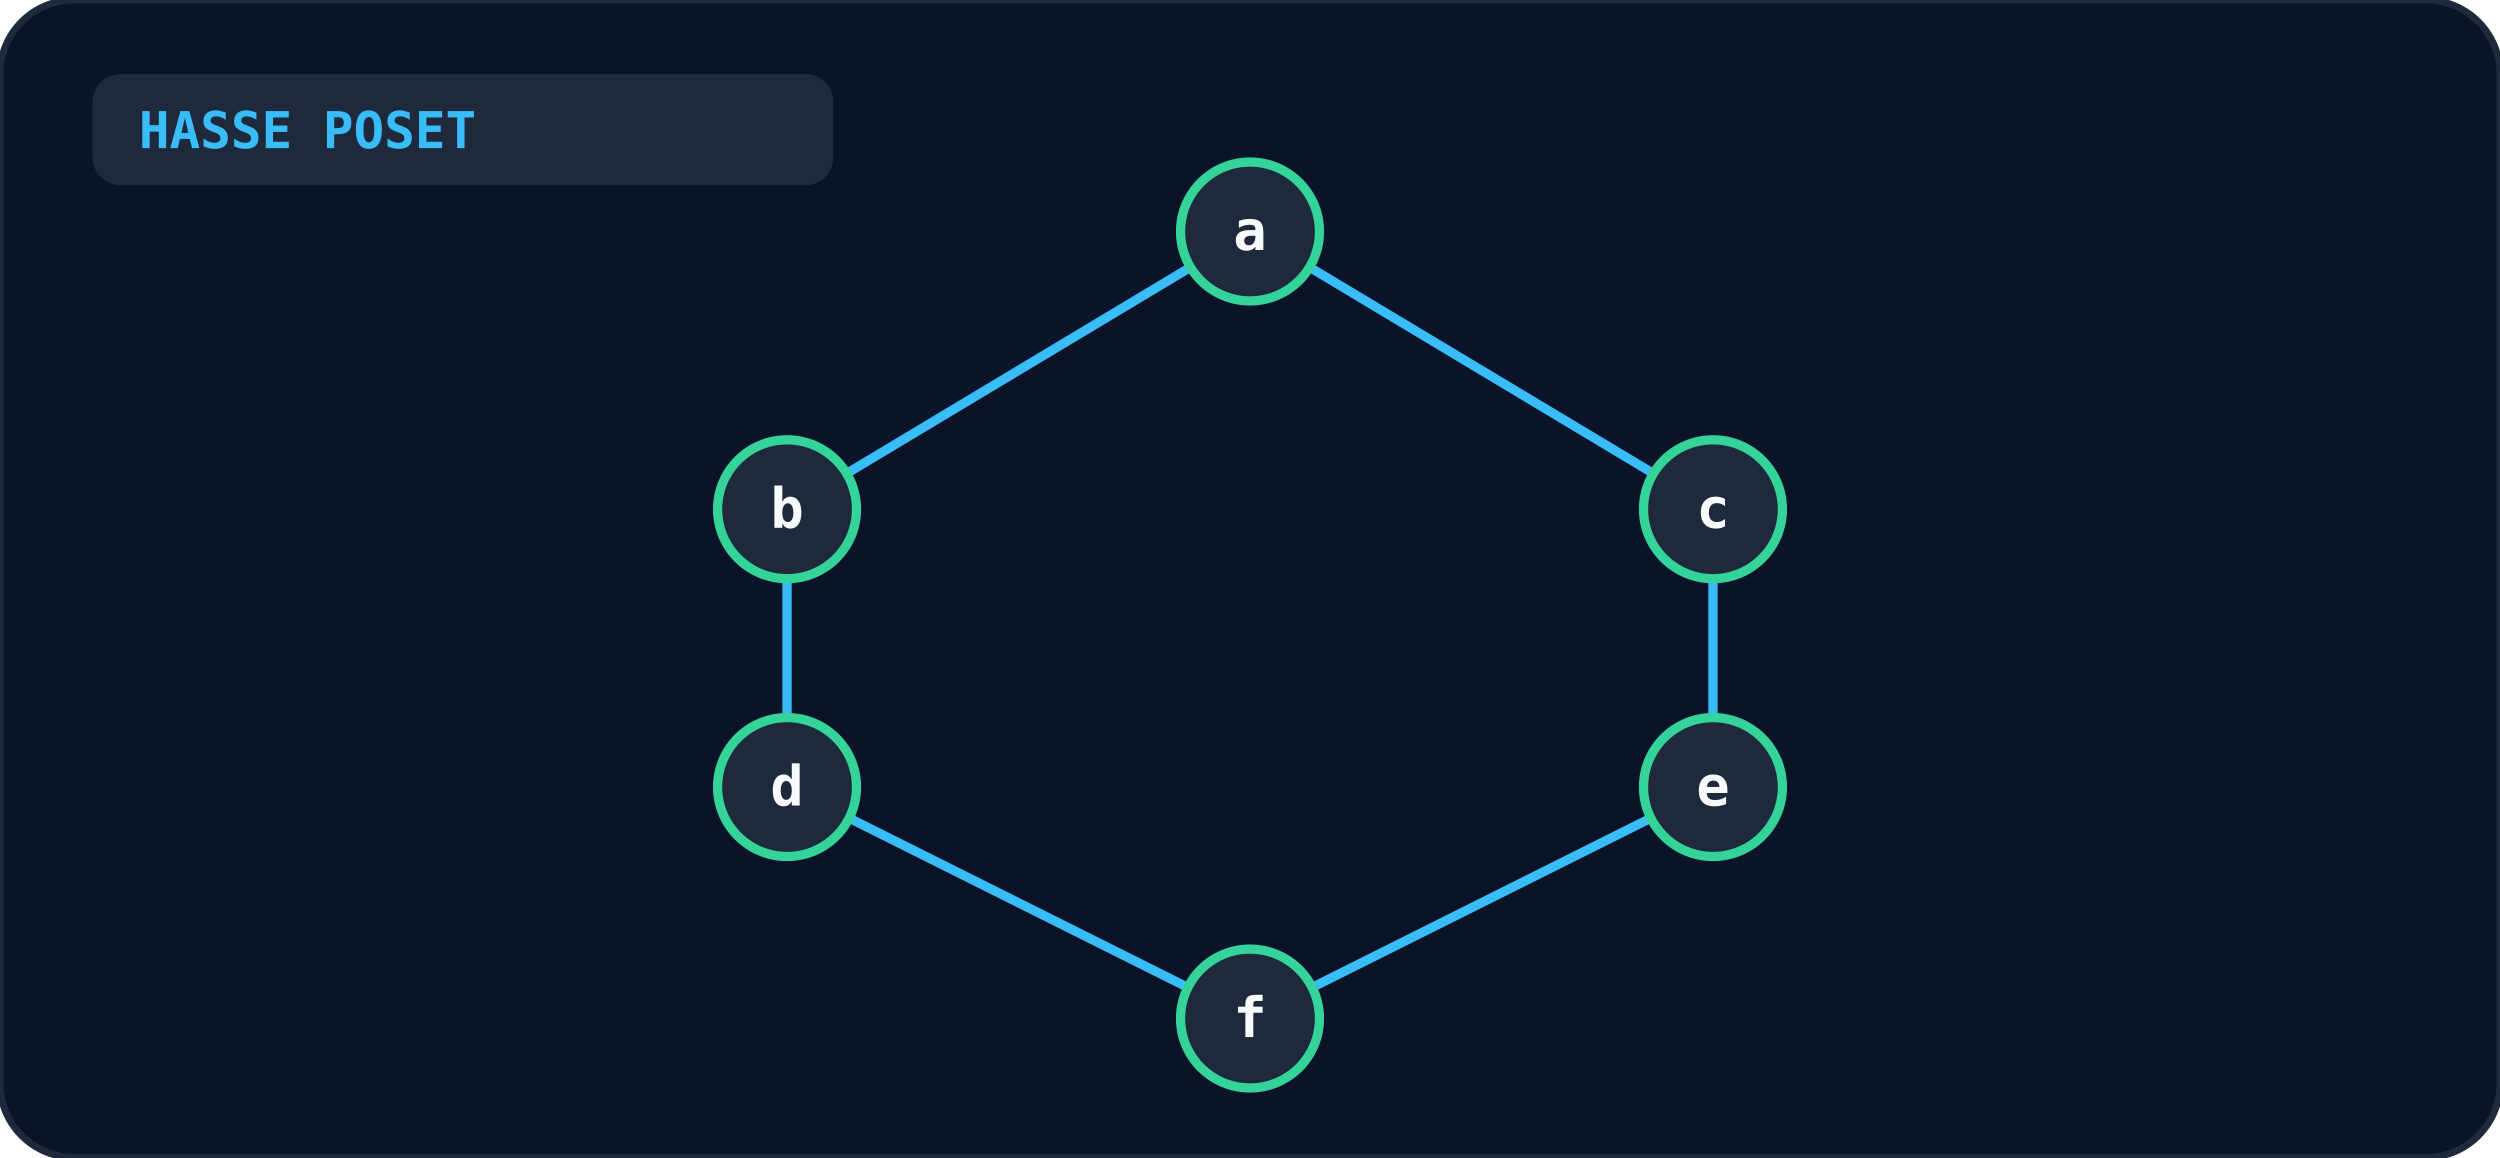
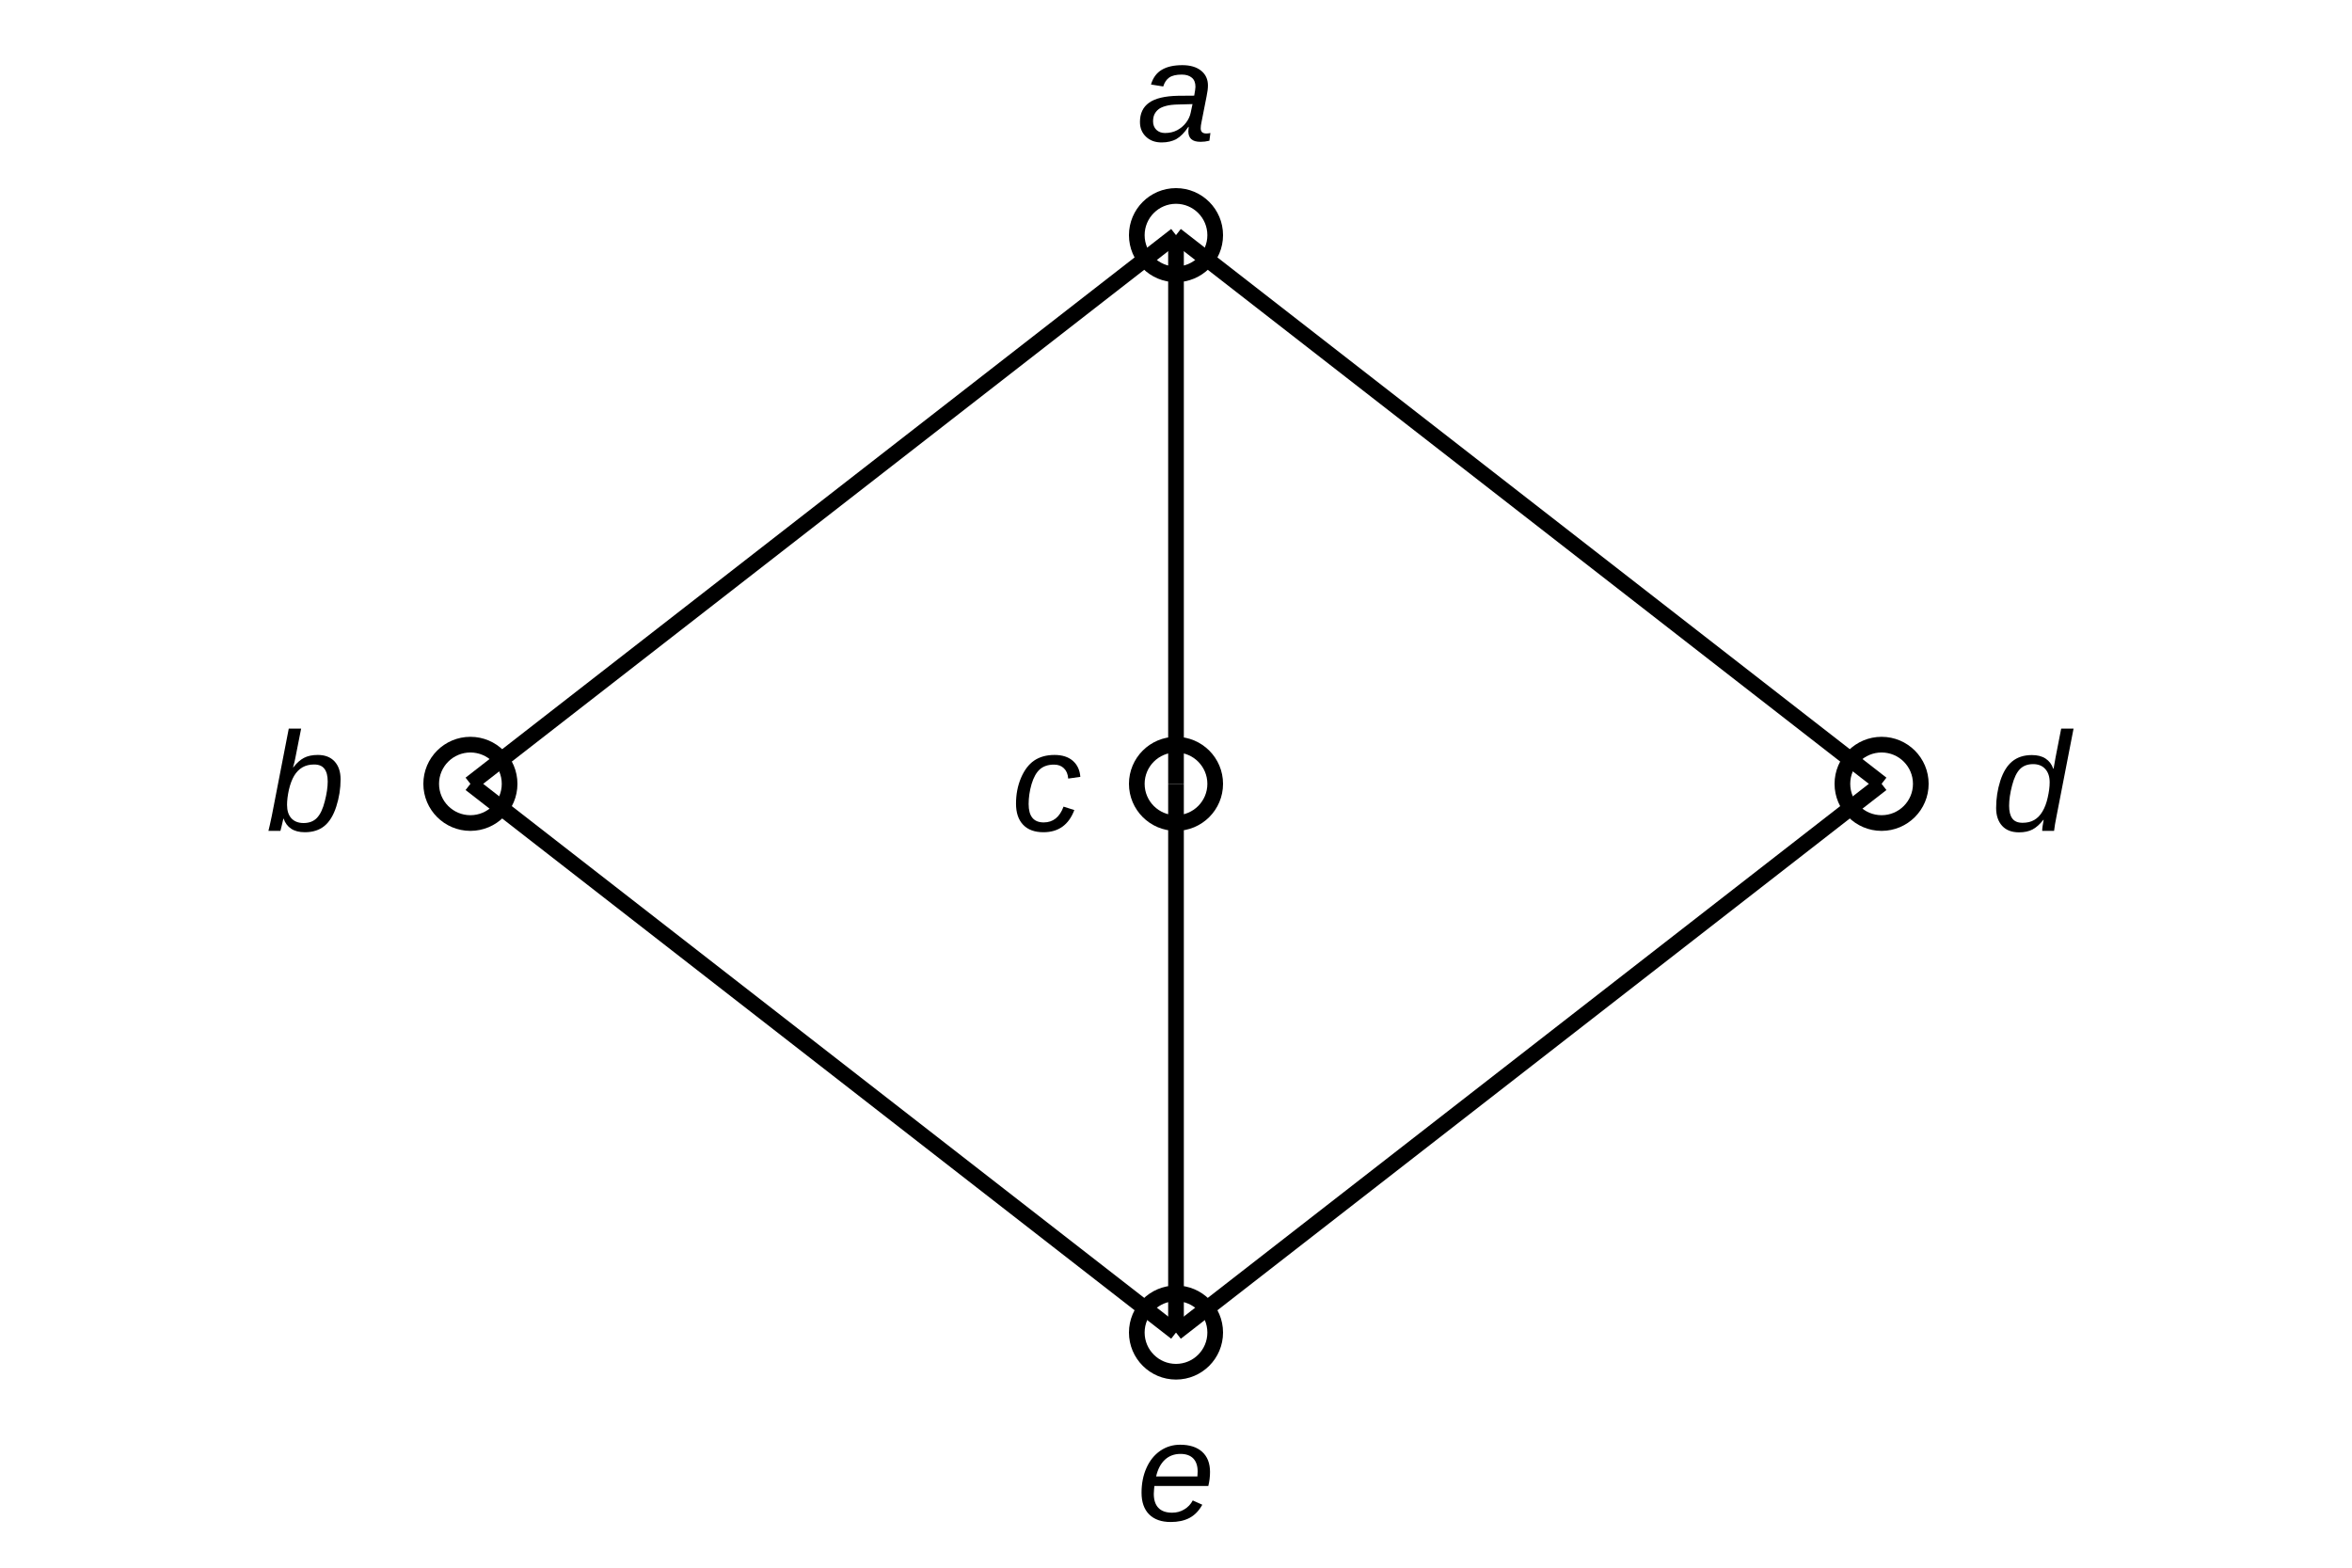
- <svg xmlns="http://www.w3.org/2000/svg" viewBox="0 0 540 250" width="100%" height="100%">
-   <rect width="100%" height="100%" rx="16" fill="#0b1329" stroke="#1e293b" stroke-width="1.5" />
-   <rect x="20" y="16" width="160" height="24" rx="6" fill="#1e293b" />
-   <text x="30" y="32" fill="#38bdf8" font-size="11" font-weight="bold" font-family="monospace">HASSE POSET</text>
-   <line x1="270" y1="220" x2="170" y2="170" stroke="#38bdf8" stroke-width="2" />
-   <line x1="270" y1="220" x2="370" y2="170" stroke="#38bdf8" stroke-width="2" />
-   <line x1="170" y1="170" x2="170" y2="110" stroke="#38bdf8" stroke-width="2" />
-   <line x1="370" y1="170" x2="370" y2="110" stroke="#38bdf8" stroke-width="2" />
-   <line x1="170" y1="110" x2="270" y2="50" stroke="#38bdf8" stroke-width="2" />
-   <line x1="370" y1="110" x2="270" y2="50" stroke="#38bdf8" stroke-width="2" />
-   <circle cx="270" cy="50" r="15" fill="#1e293b" stroke="#34d399" stroke-width="2" />
-   <text x="270" y="54" text-anchor="middle" fill="#f8fafc" font-size="12" font-weight="bold" font-family="monospace">a</text>
-   <circle cx="170" cy="110" r="15" fill="#1e293b" stroke="#34d399" stroke-width="2" />
-   <text x="170" y="114" text-anchor="middle" fill="#f8fafc" font-size="12" font-weight="bold" font-family="monospace">b</text>
-   <circle cx="370" cy="110" r="15" fill="#1e293b" stroke="#34d399" stroke-width="2" />
-   <text x="370" y="114" text-anchor="middle" fill="#f8fafc" font-size="12" font-weight="bold" font-family="monospace">c</text>
-   <circle cx="170" cy="170" r="15" fill="#1e293b" stroke="#34d399" stroke-width="2" />
-   <text x="170" y="174" text-anchor="middle" fill="#f8fafc" font-size="12" font-weight="bold" font-family="monospace">d</text>
-   <circle cx="370" cy="170" r="15" fill="#1e293b" stroke="#34d399" stroke-width="2" />
-   <text x="370" y="174" text-anchor="middle" fill="#f8fafc" font-size="12" font-weight="bold" font-family="monospace">e</text>
-   <circle cx="270" cy="220" r="15" fill="#1e293b" stroke="#34d399" stroke-width="2" />
-   <text x="270" y="224" text-anchor="middle" fill="#f8fafc" font-size="12" font-weight="bold" font-family="monospace">f</text>
+ <svg xmlns="http://www.w3.org/2000/svg" viewBox="0 0 300 200" fill="none" stroke="currentColor" font-family="Arial, Helvetica, sans-serif">
+   <g stroke-width="2">
+     <line x1="150" y1="30" x2="60" y2="100" />
+     <line x1="150" y1="30" x2="150" y2="100" />
+     <line x1="150" y1="30" x2="240" y2="100" />
+     <line x1="60" y1="100" x2="150" y2="170" />
+     <line x1="150" y1="100" x2="150" y2="170" />
+     <line x1="240" y1="100" x2="150" y2="170" />
+   </g>
+   <g stroke-width="2" fill="none">
+     <circle cx="150" cy="30" r="5" />
+     <circle cx="60" cy="100" r="5" />
+     <circle cx="150" cy="100" r="5" />
+     <circle cx="240" cy="100" r="5" />
+     <circle cx="150" cy="170" r="5" />
+   </g>
+   <g fill="currentColor" stroke="none" font-size="18" font-style="italic">
+     <text x="150" y="18" text-anchor="middle">a</text>
+     <text x="44" y="106" text-anchor="end">b</text>
+     <text x="138" y="106" text-anchor="end">c</text>
+     <text x="254" y="106">d</text>
+     <text x="150" y="194" text-anchor="middle">e</text>
+   </g>
</svg>
